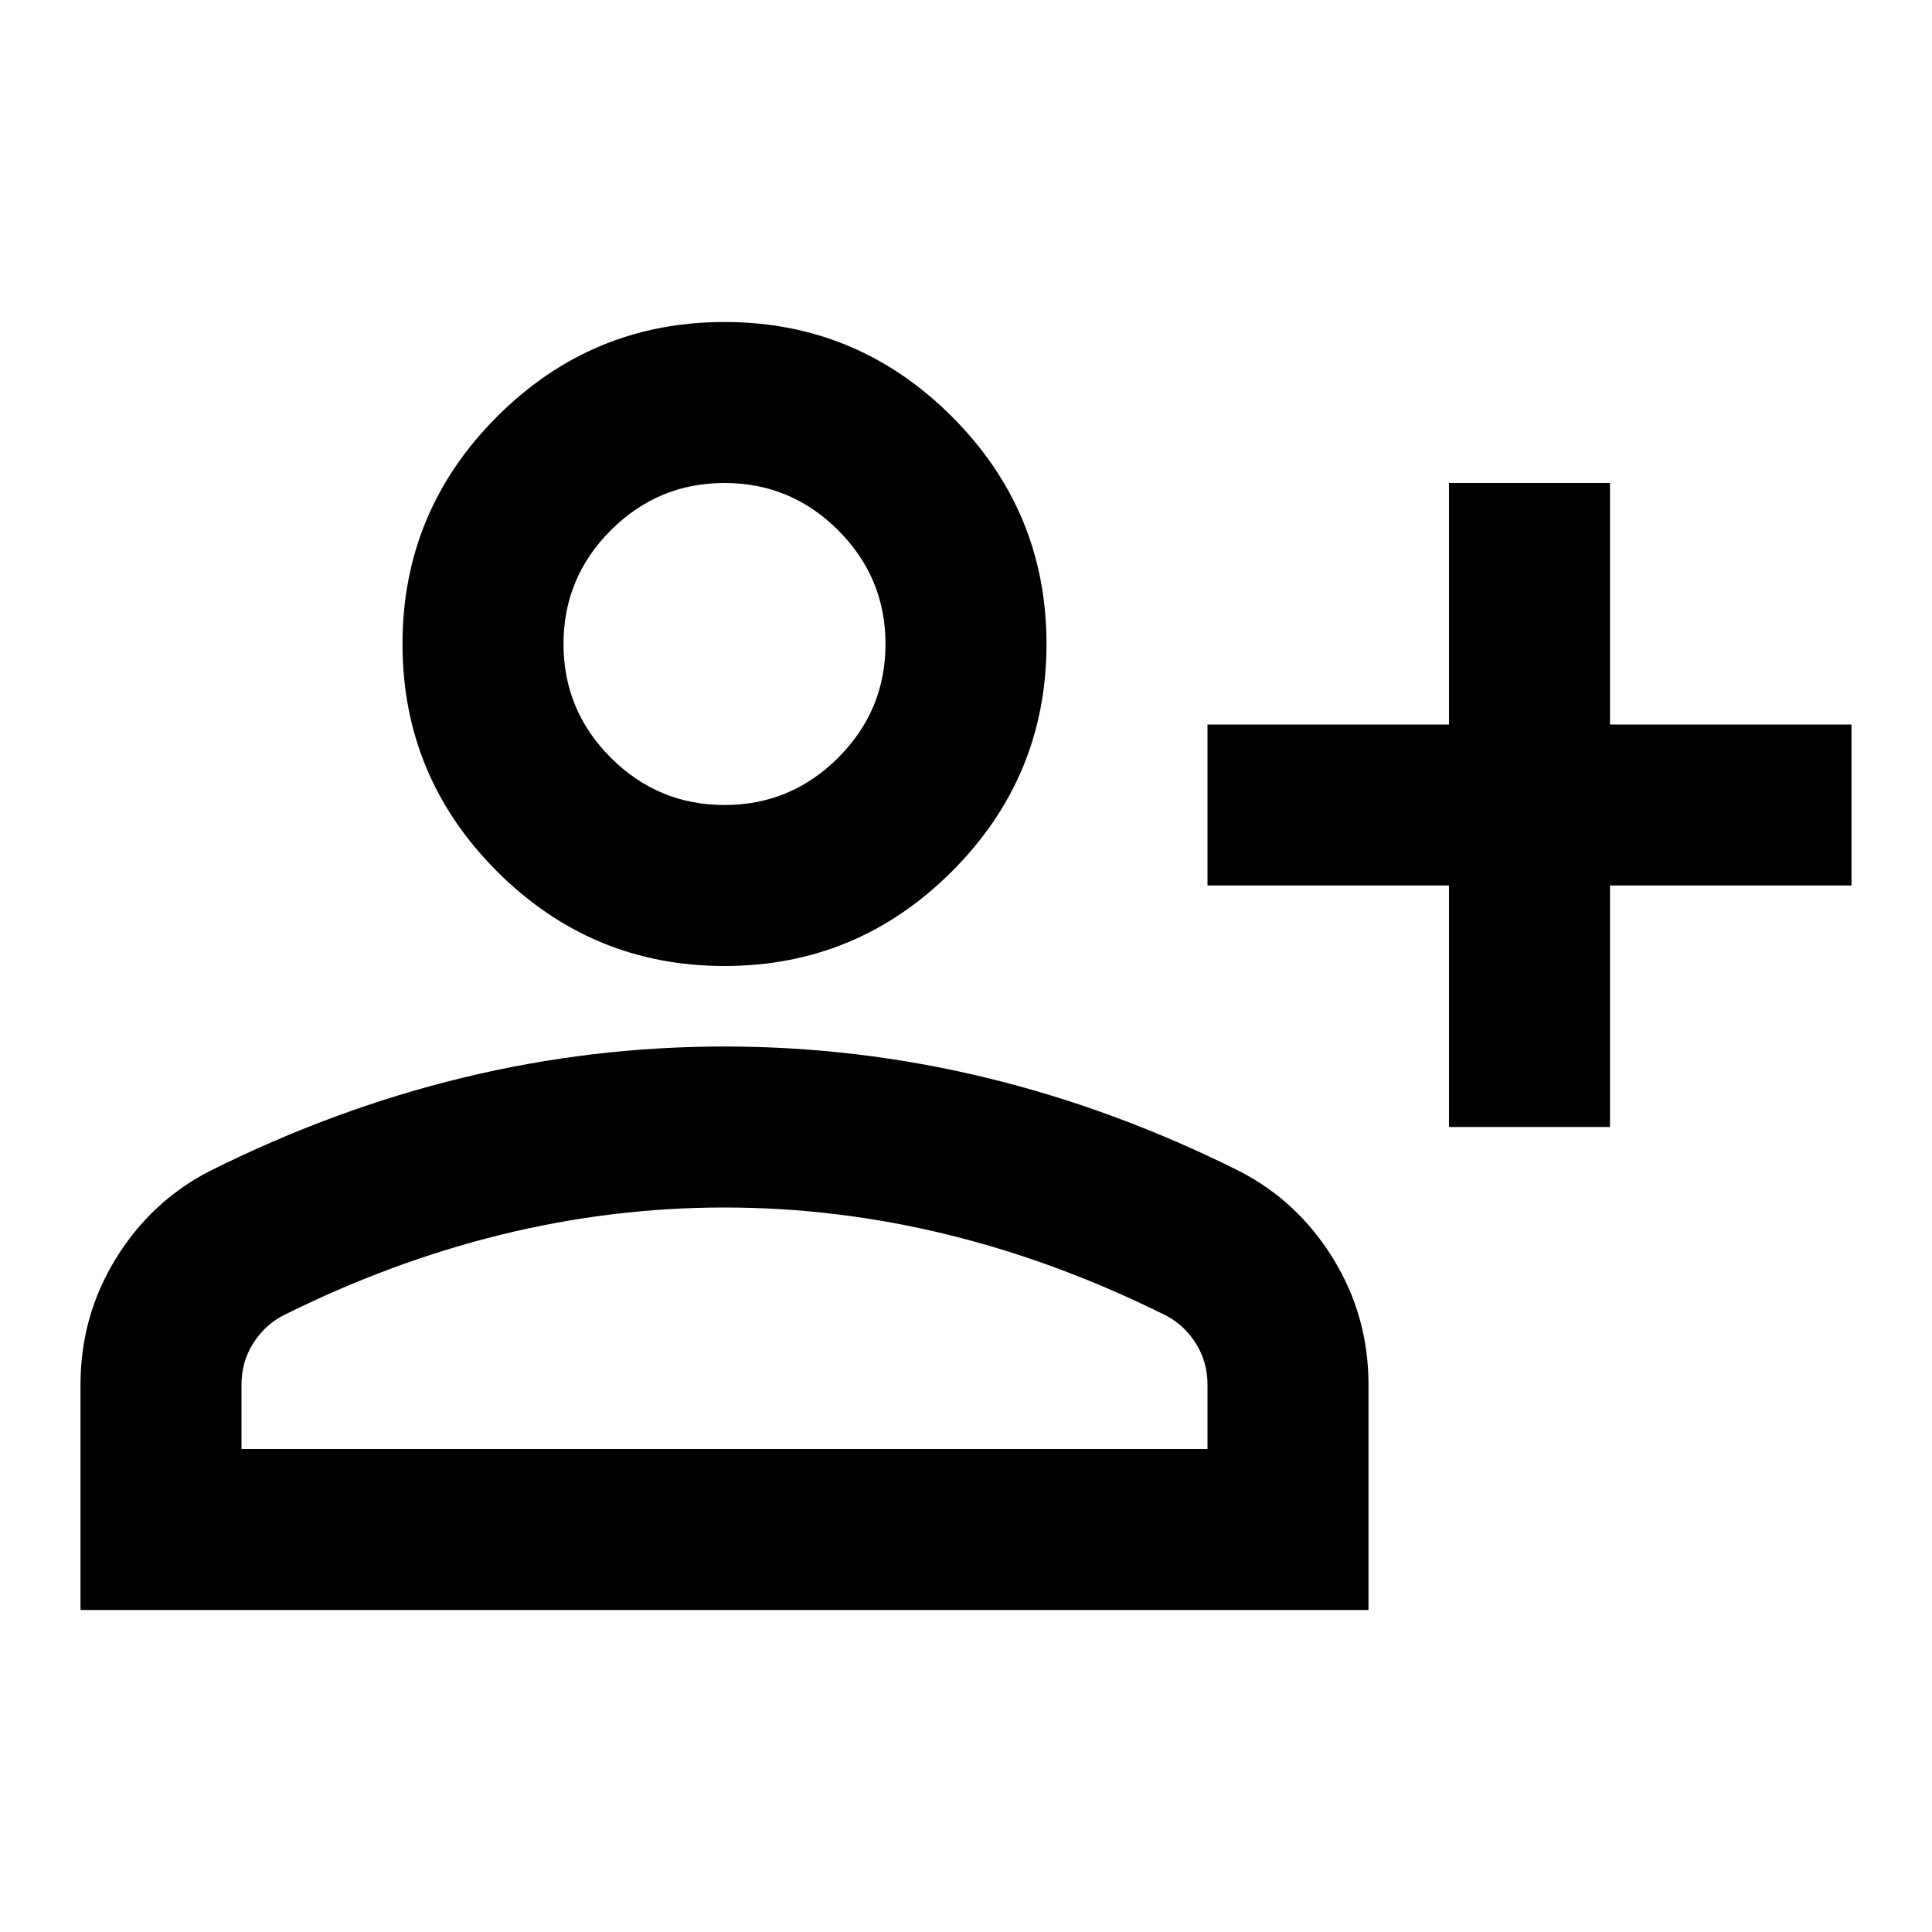
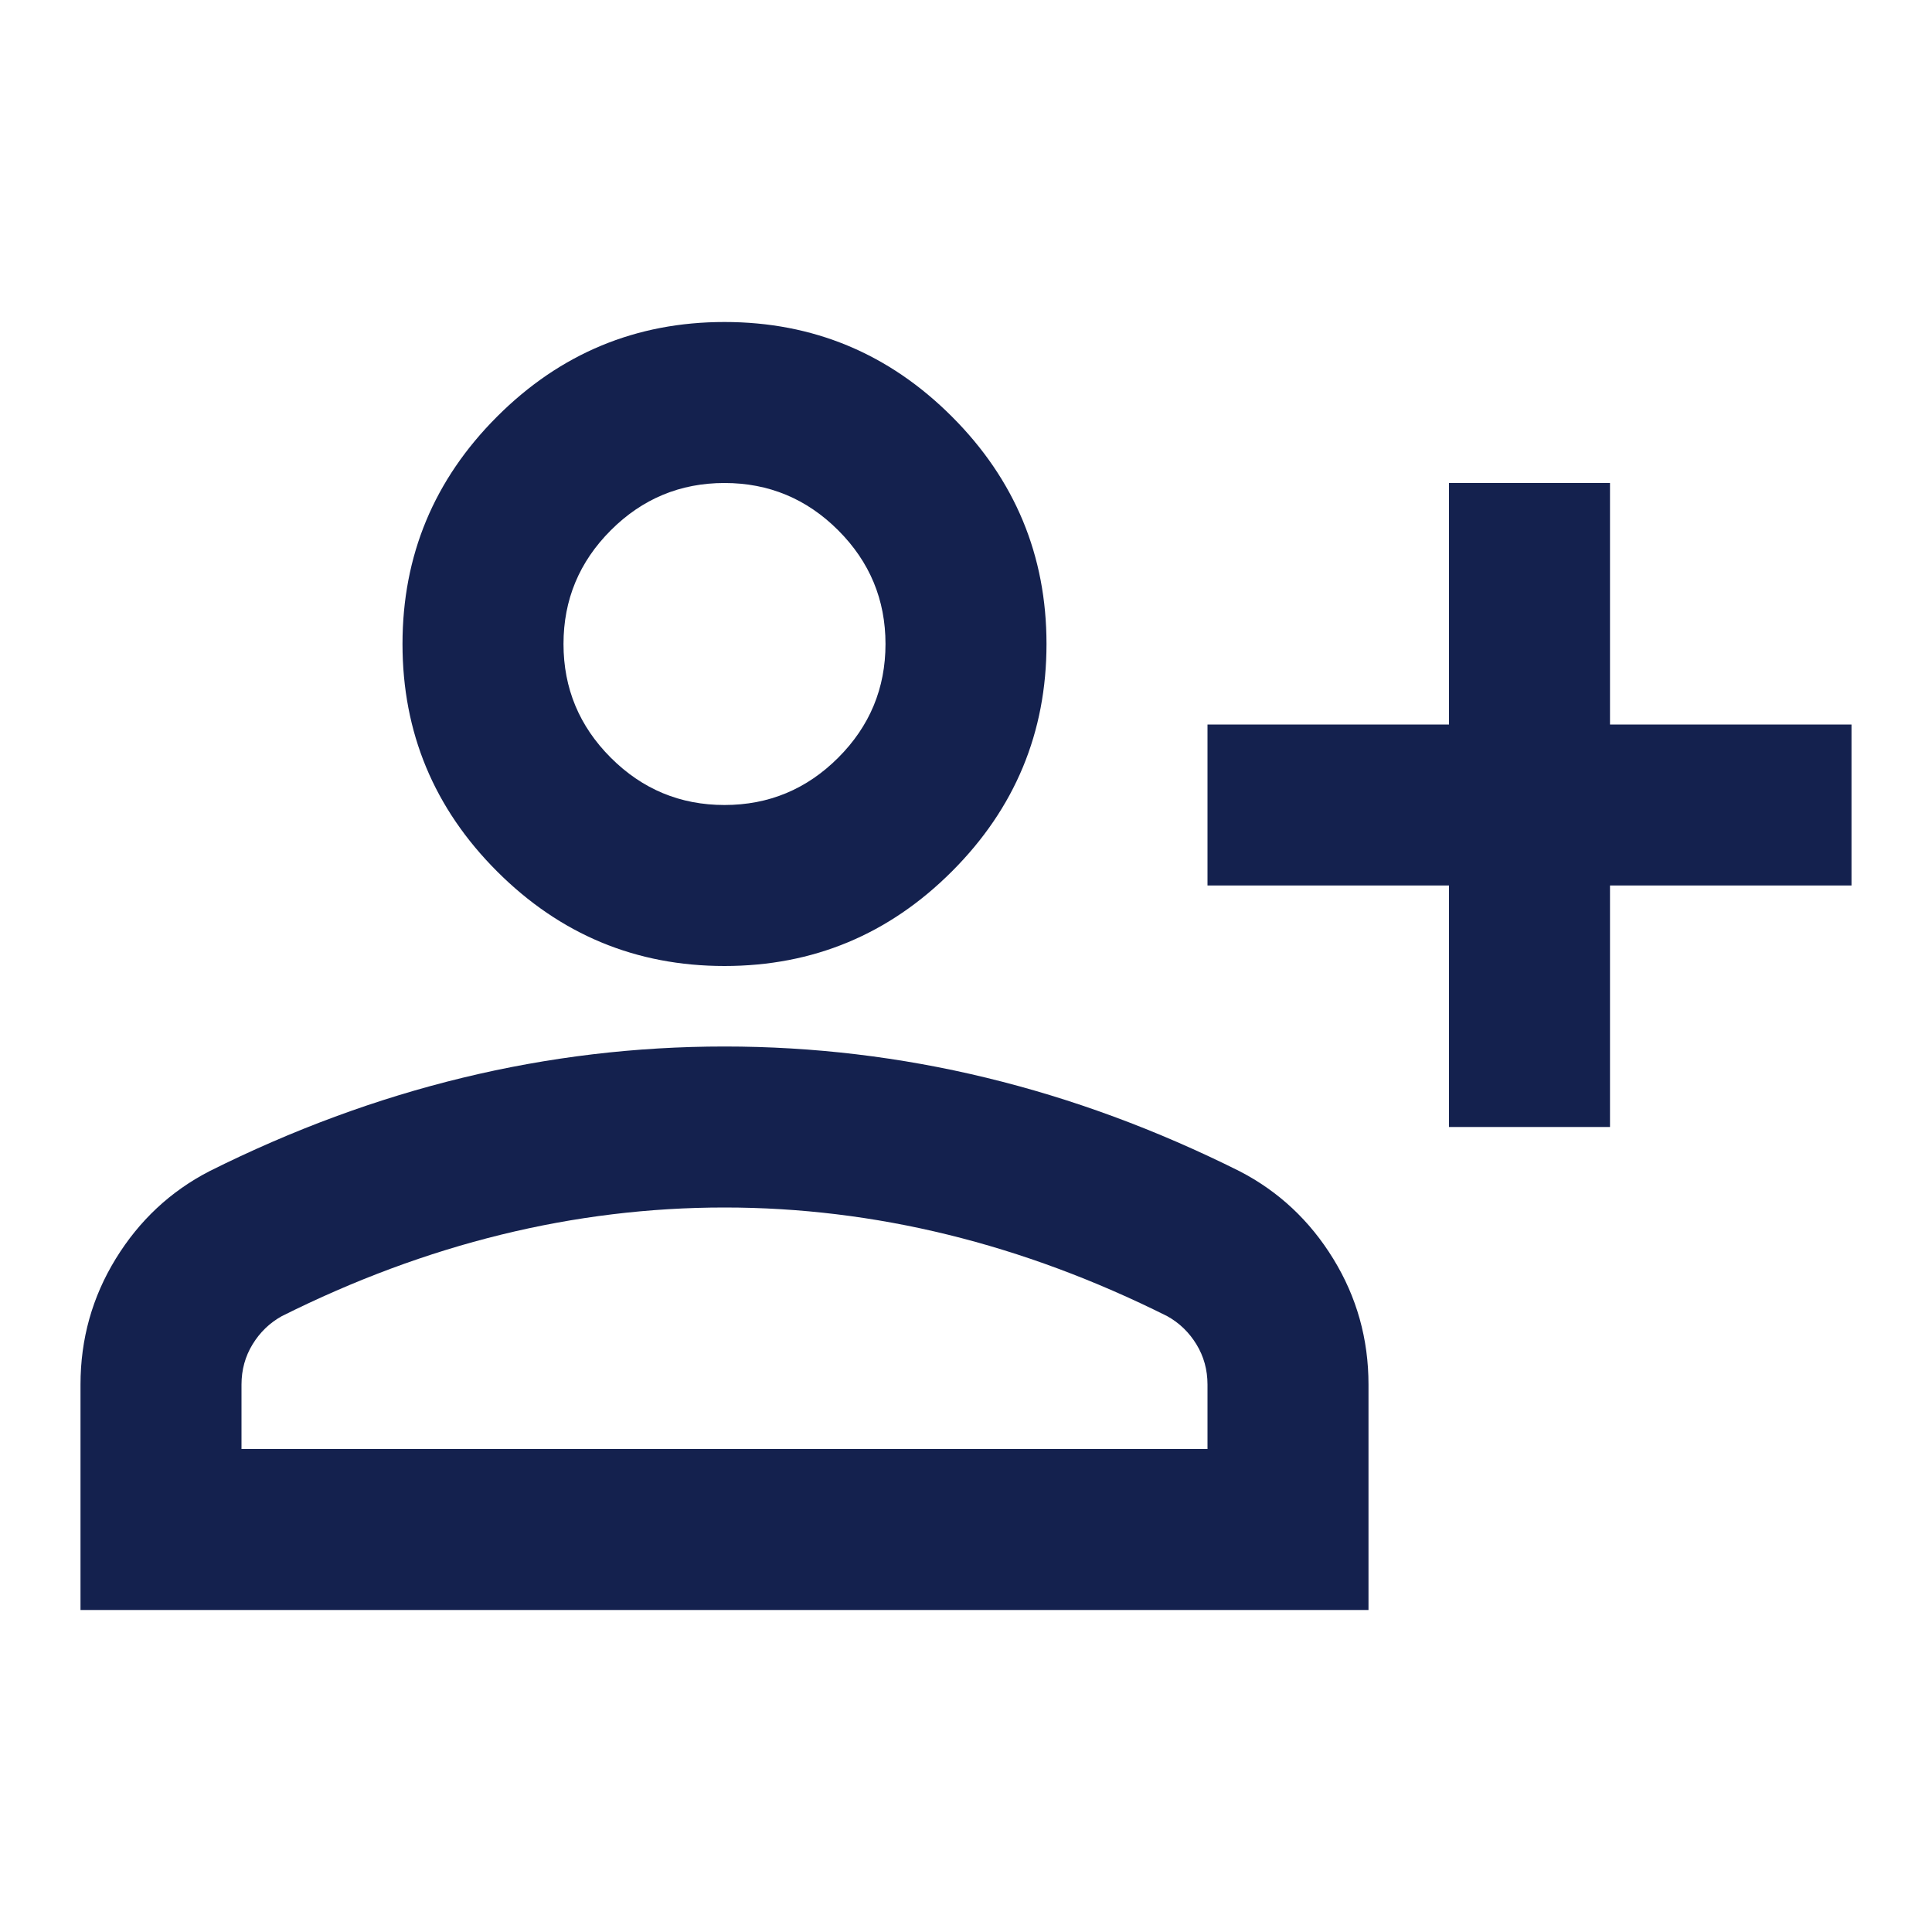
- <svg xmlns="http://www.w3.org/2000/svg" height="24px" viewBox="0 -960 960 960" width="24px" fill="#000000">
+ <svg xmlns="http://www.w3.org/2000/svg" height="24px" viewBox="0 -960 960 960" width="24px" fill="#14214e">
  <path d="M720-400v-120H600v-80h120v-120h80v120h120v80H800v120h-80Zm-360-80q-66 0-113-47t-47-113q0-66 47-113t113-47q66 0 113 47t47 113q0 66-47 113t-113 47ZM40-160v-112q0-34 17.5-62.5T104-378q62-31 126-46.5T360-440q66 0 130 15.5T616-378q29 15 46.5 43.5T680-272v112H40Zm80-80h480v-32q0-11-5.5-20T580-306q-54-27-109-40.5T360-360q-56 0-111 13.5T140-306q-9 5-14.5 14t-5.5 20v32Zm240-320q33 0 56.5-23.5T440-640q0-33-23.5-56.5T360-720q-33 0-56.5 23.5T280-640q0 33 23.5 56.5T360-560Zm0-80Zm0 400Z" />
</svg>
